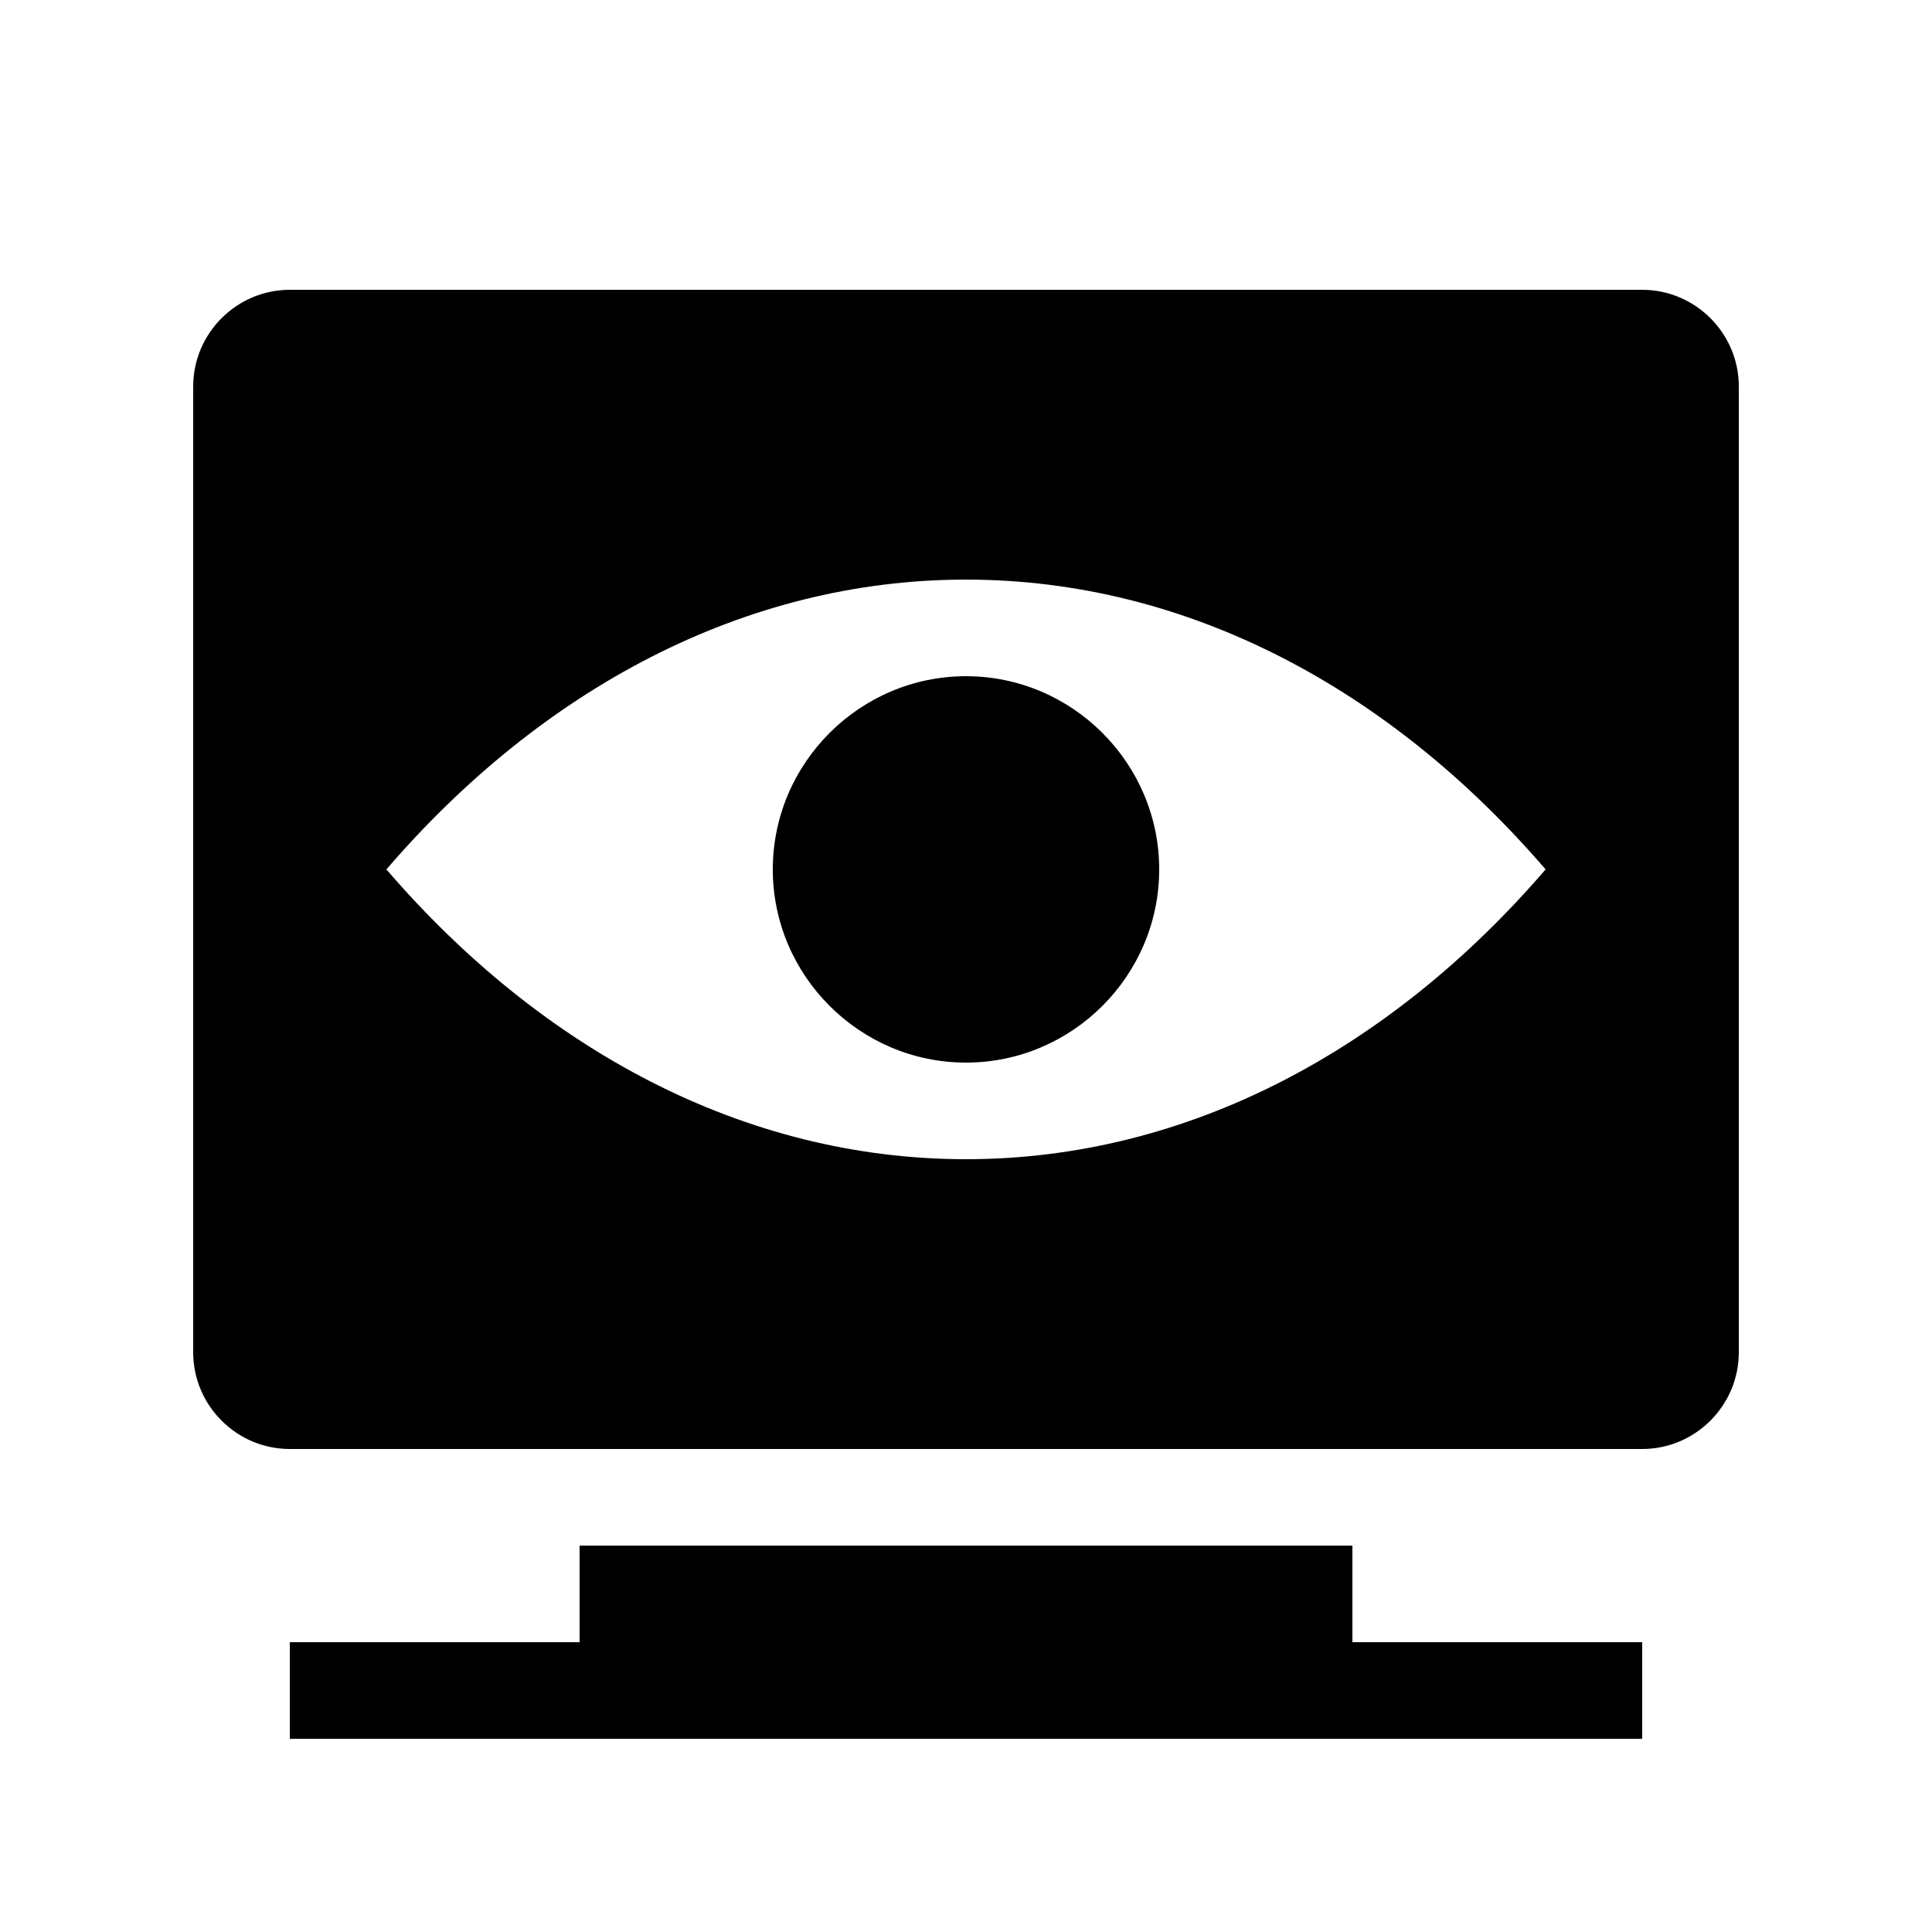
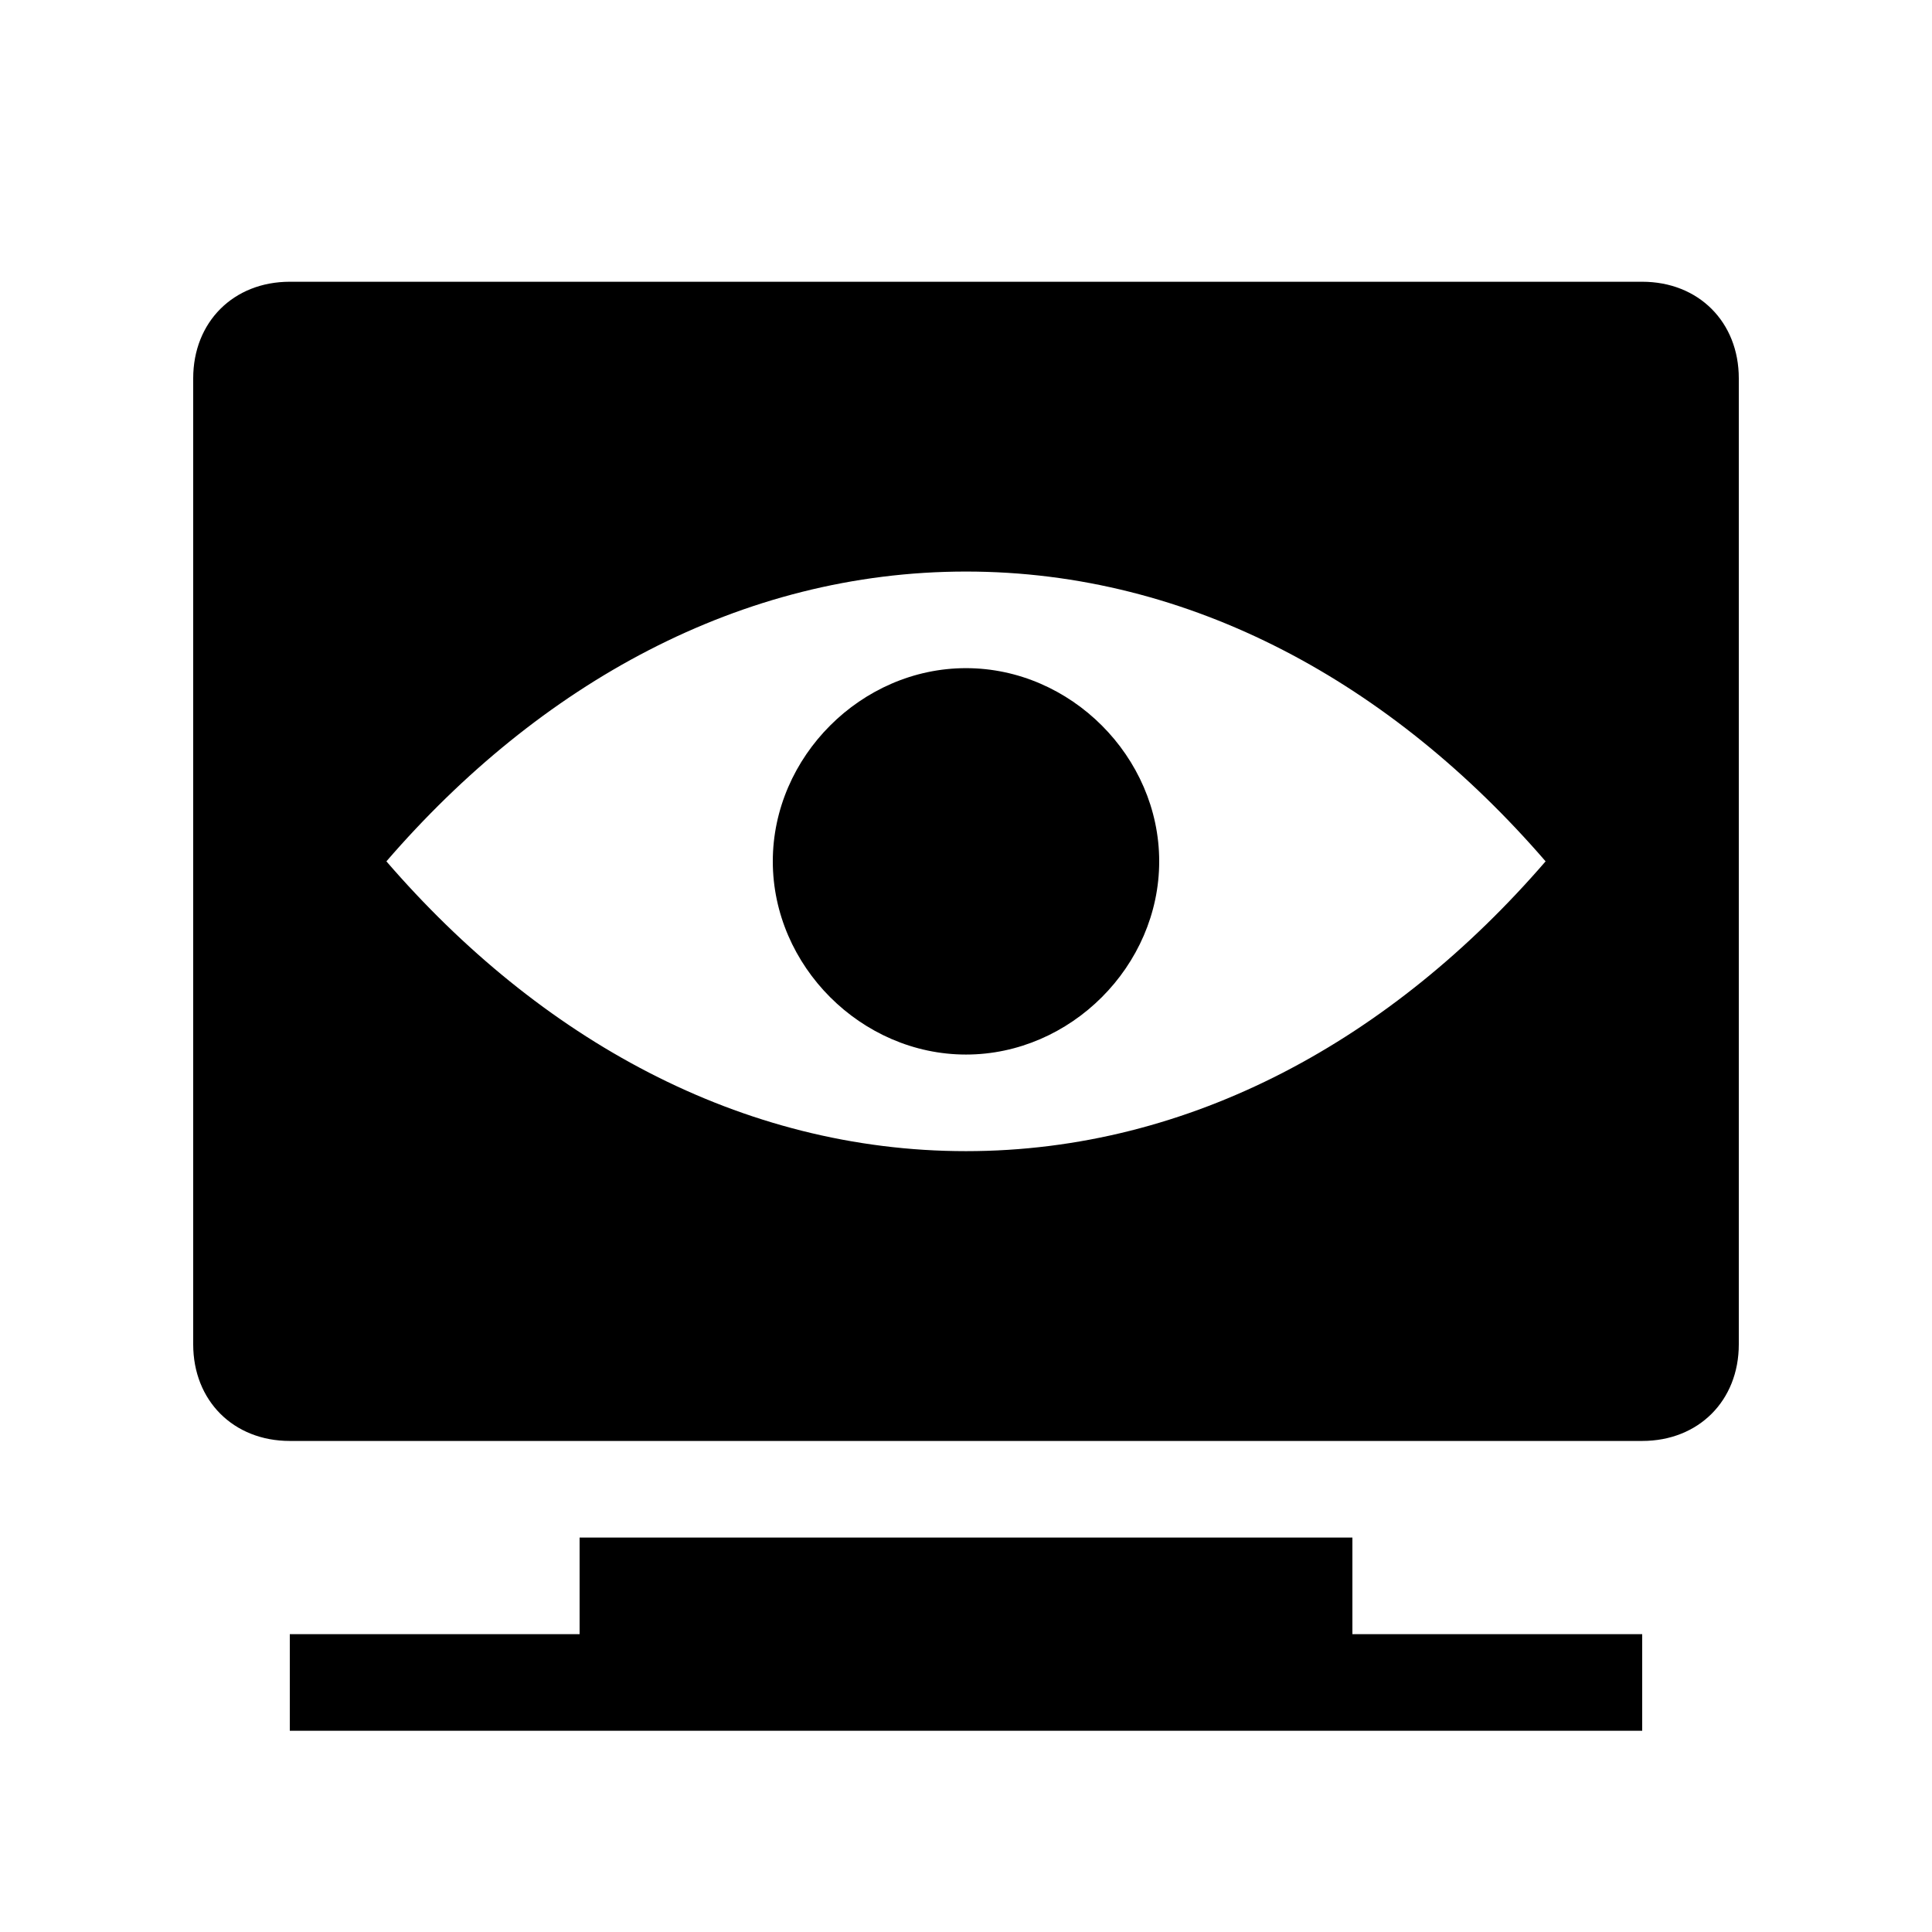
- <svg xmlns="http://www.w3.org/2000/svg" version="1.1" width="24" height="24" viewBox="0 0 24 24">
-   <path d="M21.6 16.8v-12c0-0.66-0.54-1.2-1.2-1.2h-16.8c-0.66 0-1.2 0.54-1.2 1.2v12c0 0.66 0.54 1.2 1.2 1.2h16.8c0.66 0 1.2-0.54 1.2-1.2zM12 7.2c2.76 0 5.28 1.368 7.2 3.6-1.92 2.232-4.44 3.6-7.2 3.6s-5.28-1.368-7.2-3.6c1.92-2.232 4.44-3.6 7.2-3.6zM14.4 10.8c0-1.32-1.080-2.4-2.4-2.4s-2.4 1.080-2.4 2.4 1.080 2.4 2.4 2.4 2.4-1.080 2.4-2.4zM16.8 20.4h3.6v1.2h-16.8v-1.2h3.6v-1.2h9.6v1.2z" />
+ <svg xmlns="http://www.w3.org/2000/svg" version="1.1" id="Layer_1" x="0px" y="0px" width="24px" height="24px" viewBox="0 0 24 24" enable-background="new 0 0 24 24" xml:space="preserve">
+   <path d="M21.6,16.7v-12c0-0.7-0.5-1.2-1.2-1.2H3.6C2.9,3.5,2.4,4,2.4,4.7v12c0,0.7,0.5,1.2,1.2,1.2h16.8  C21.1,17.9,21.6,17.4,21.6,16.7z M12,7.1c2.8,0,5.3,1.4,7.2,3.6c-1.9,2.2-4.4,3.6-7.2,3.6s-5.3-1.4-7.2-3.6C6.7,8.5,9.2,7.1,12,7.1z   M14.4,10.7c0-1.3-1.1-2.4-2.4-2.4s-2.4,1.1-2.4,2.4s1.1,2.4,2.4,2.4S14.4,12,14.4,10.7z M16.8,20.3h3.6v1.2H3.6v-1.2h3.6v-1.2h9.6  C16.8,19.1,16.8,20.3,16.8,20.3z" />
</svg>
